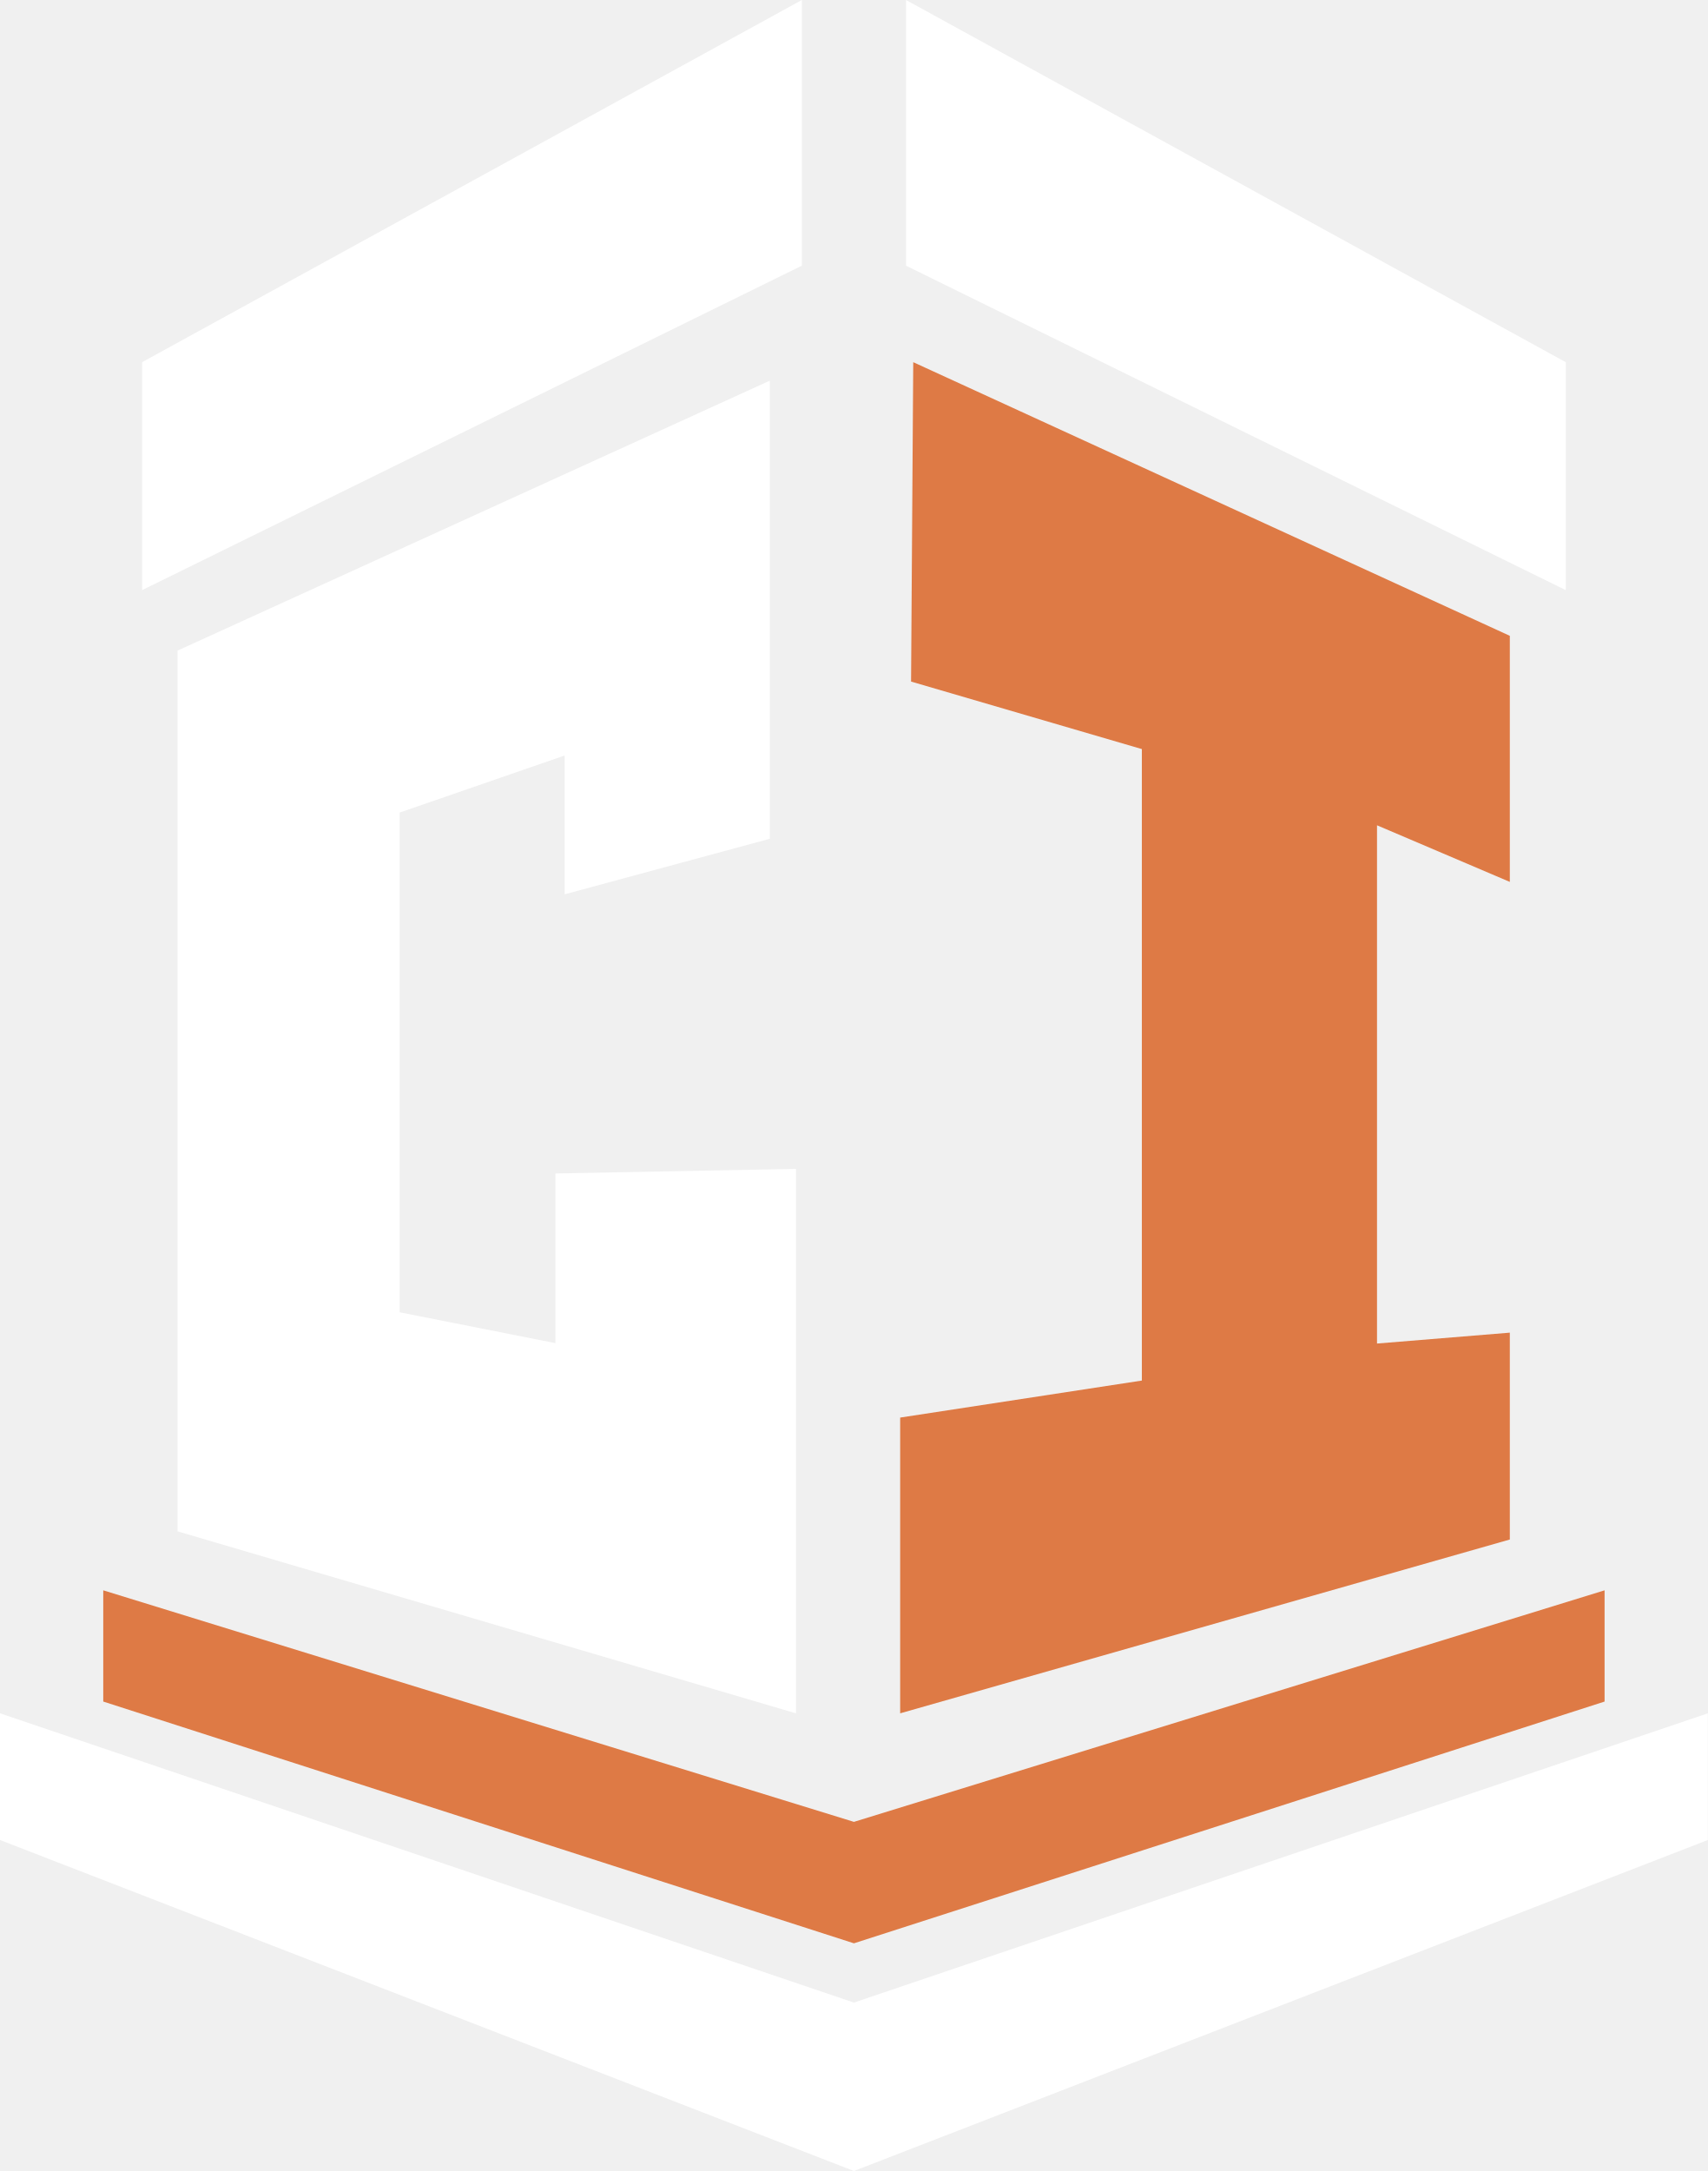
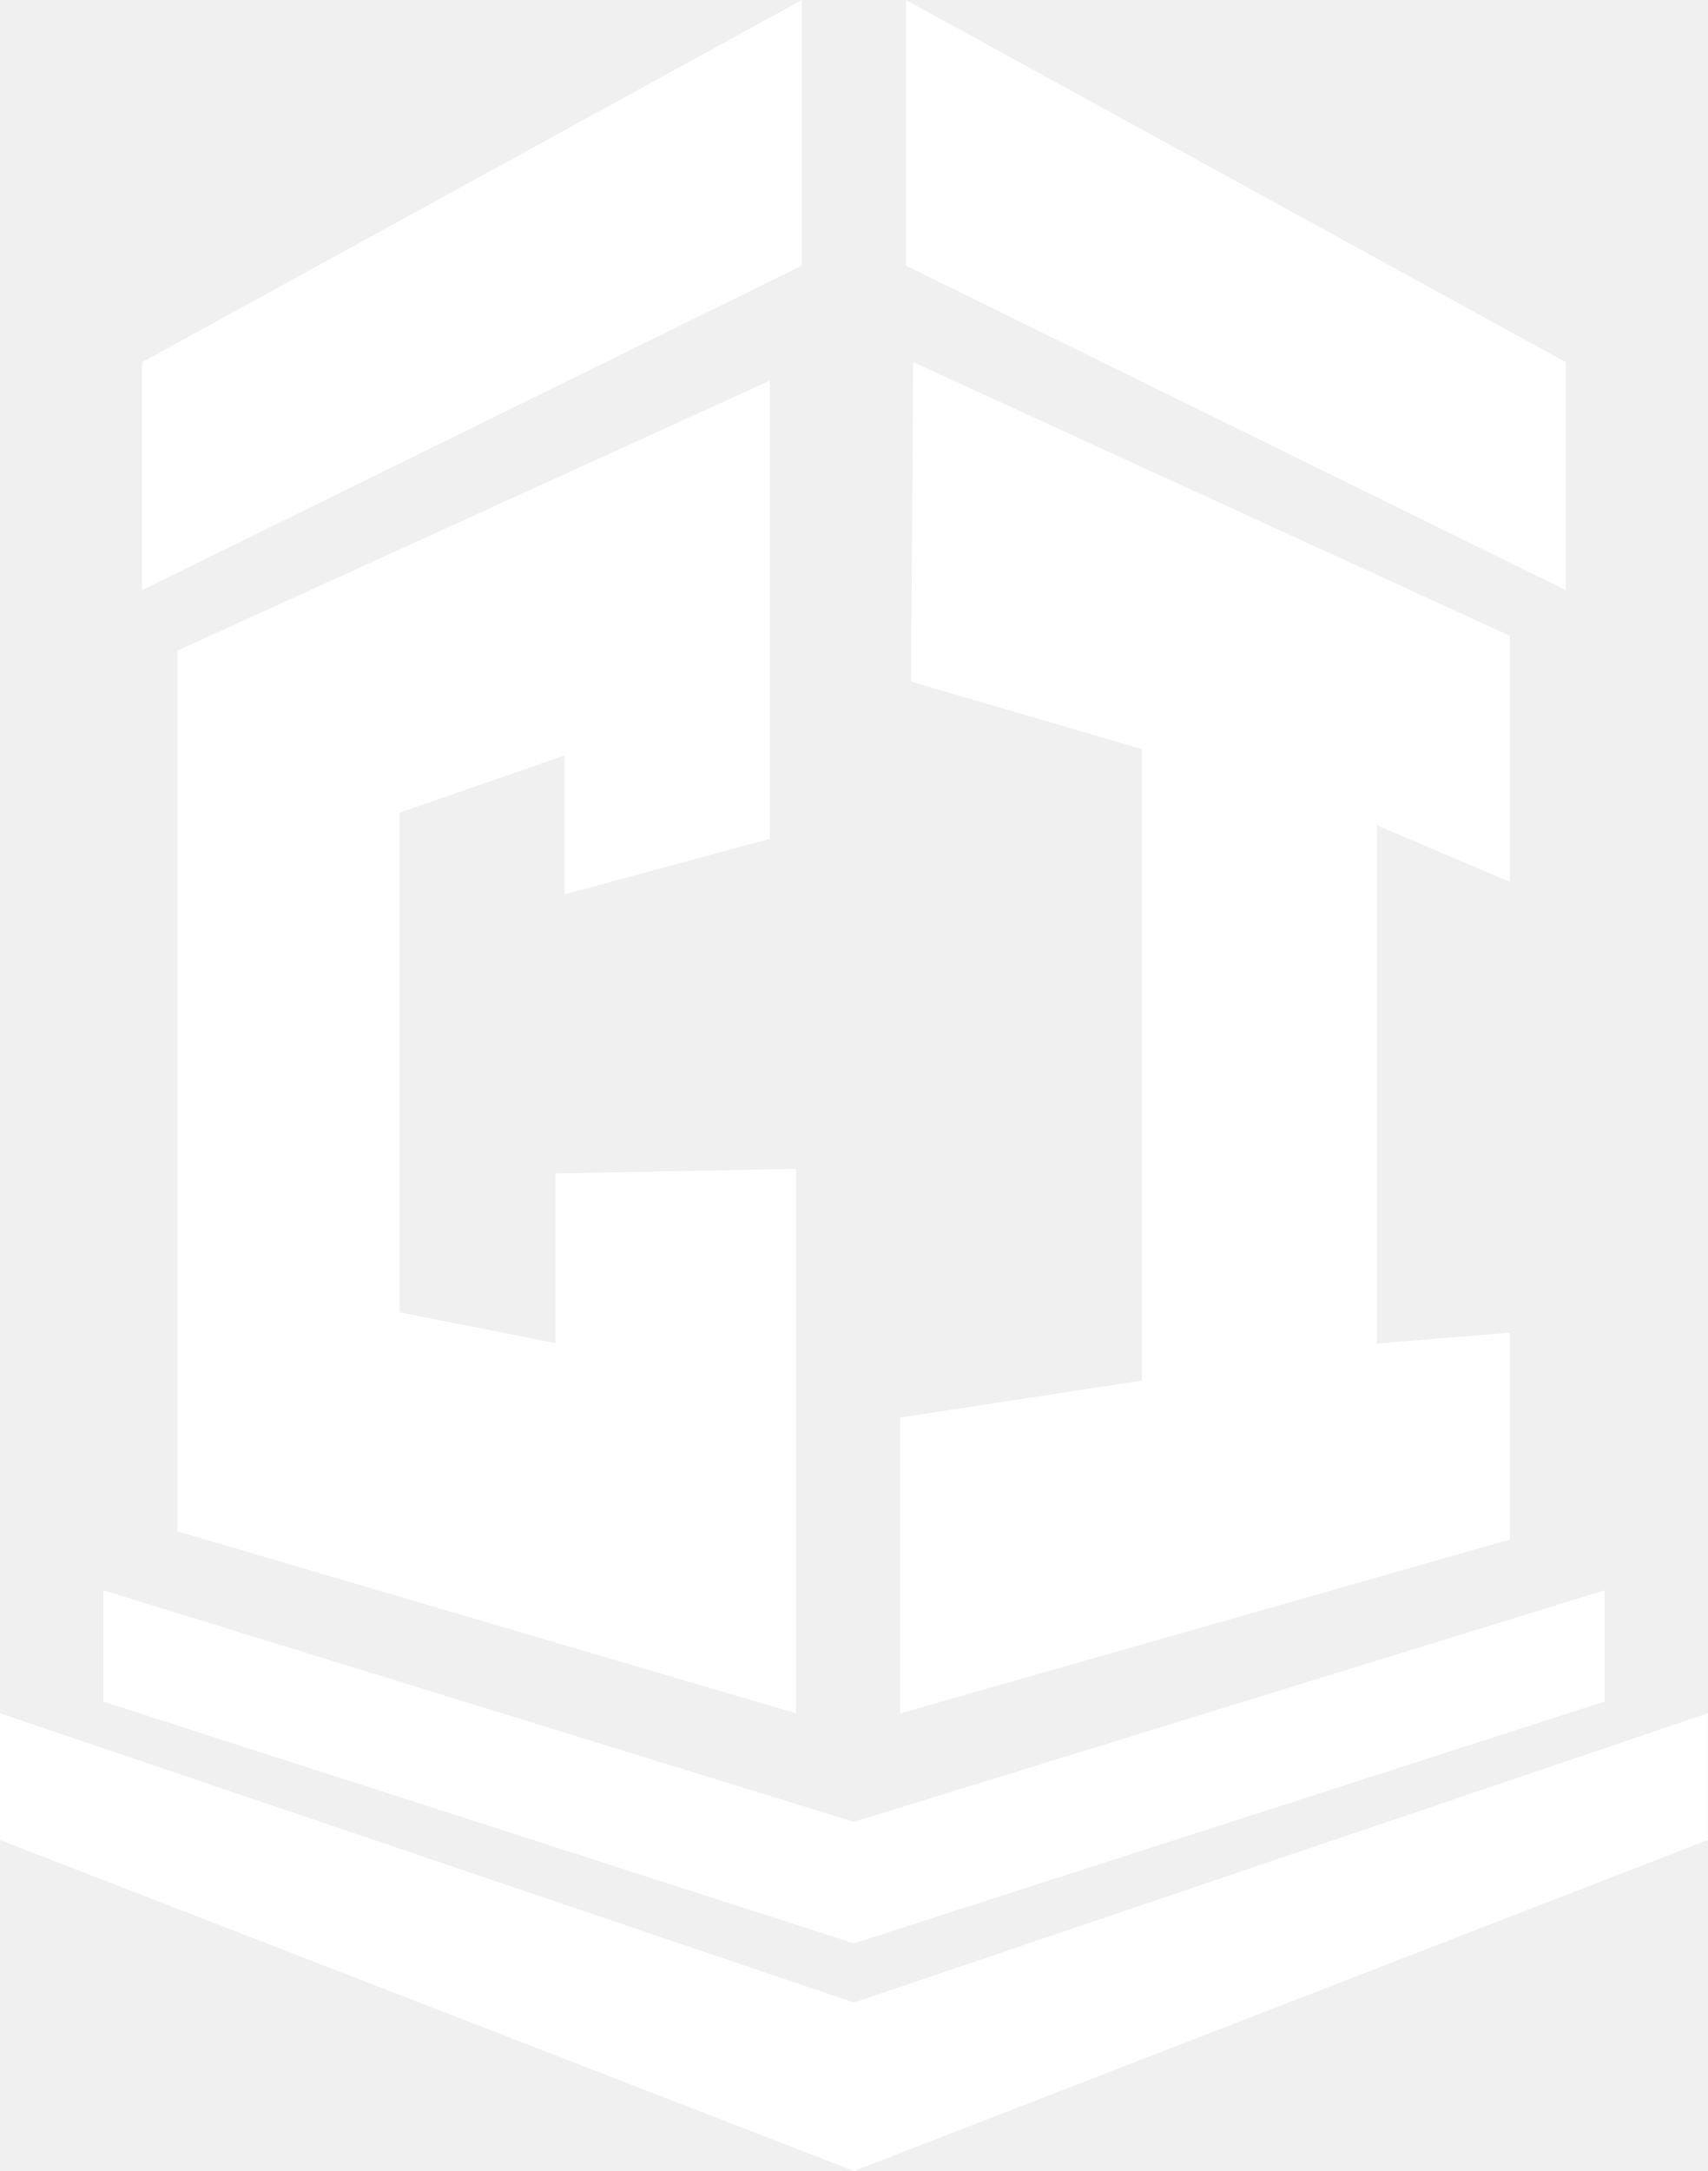
<svg xmlns="http://www.w3.org/2000/svg" role="img" aria-label="Cornerstone Strategy &amp; Integrations" version="1.1" viewBox="70.18 40.41 219.63 279.18">
  <g>
    <path transform="matrix(1,0,0,-1,93.0137,124.0752)" d="M0 0 76.166 34.711V-24.198L49.785-31.339V-13.487L28.562-20.826V-85.091L48.595-89.058V-67.24L79.537-66.645V-136.661L0-113.256Z" fill="#ffffff" />
-     <path transform="matrix(1,0,0,-1,187.6279,86.98441)" d="M0 0 76.725-35.191V-66.834L59.644-59.554V-126.198L76.725-124.798V-151.399L-1.681-173.752V-135.719L29.401-130.958V-49.753L-.28-41.072Z" fill="#de7a45" />
+     <path transform="matrix(1,0,0,-1,187.6279,86.98441)" d="M0 0 76.725-35.191V-66.834L59.644-59.554V-126.198L76.725-124.798V-151.399L-1.681-173.752V-135.719L29.401-130.958V-49.753L-.28-41.072Z" fill="#ffffff" />
    <path transform="matrix(1,0,0,-1,180,297.9346)" d="M0 0 109.817 37.198V20.908L0-21.654-109.817 20.908V37.198Z" fill="#ffffff" />
-     <path transform="matrix(1,0,0,-1,180,290.3115)" d="M0 0 96.539 31.09V45.394L0 15.619-96.54 45.394V31.09Z" fill="#de7a45" />
+     <path transform="matrix(1,0,0,-1,180,290.3115)" d="M0 0 96.539 31.09V45.394L0 15.619-96.54 45.394V31.09Z" fill="#ffffff" />
    <path transform="matrix(1,0,0,-1,173.3018,40.4111)" d="M0 0-84.846-46.573V-75.885L0-34.162Z" fill="#ffffff" fill-rule="evenodd" />
    <path transform="matrix(1,0,0,-1,186.6982,40.4111)" d="M0 0 84.846-46.573V-75.885L0-34.162Z" fill="#ffffff" fill-rule="evenodd" />
  </g>
  <g>
</g>
</svg>
